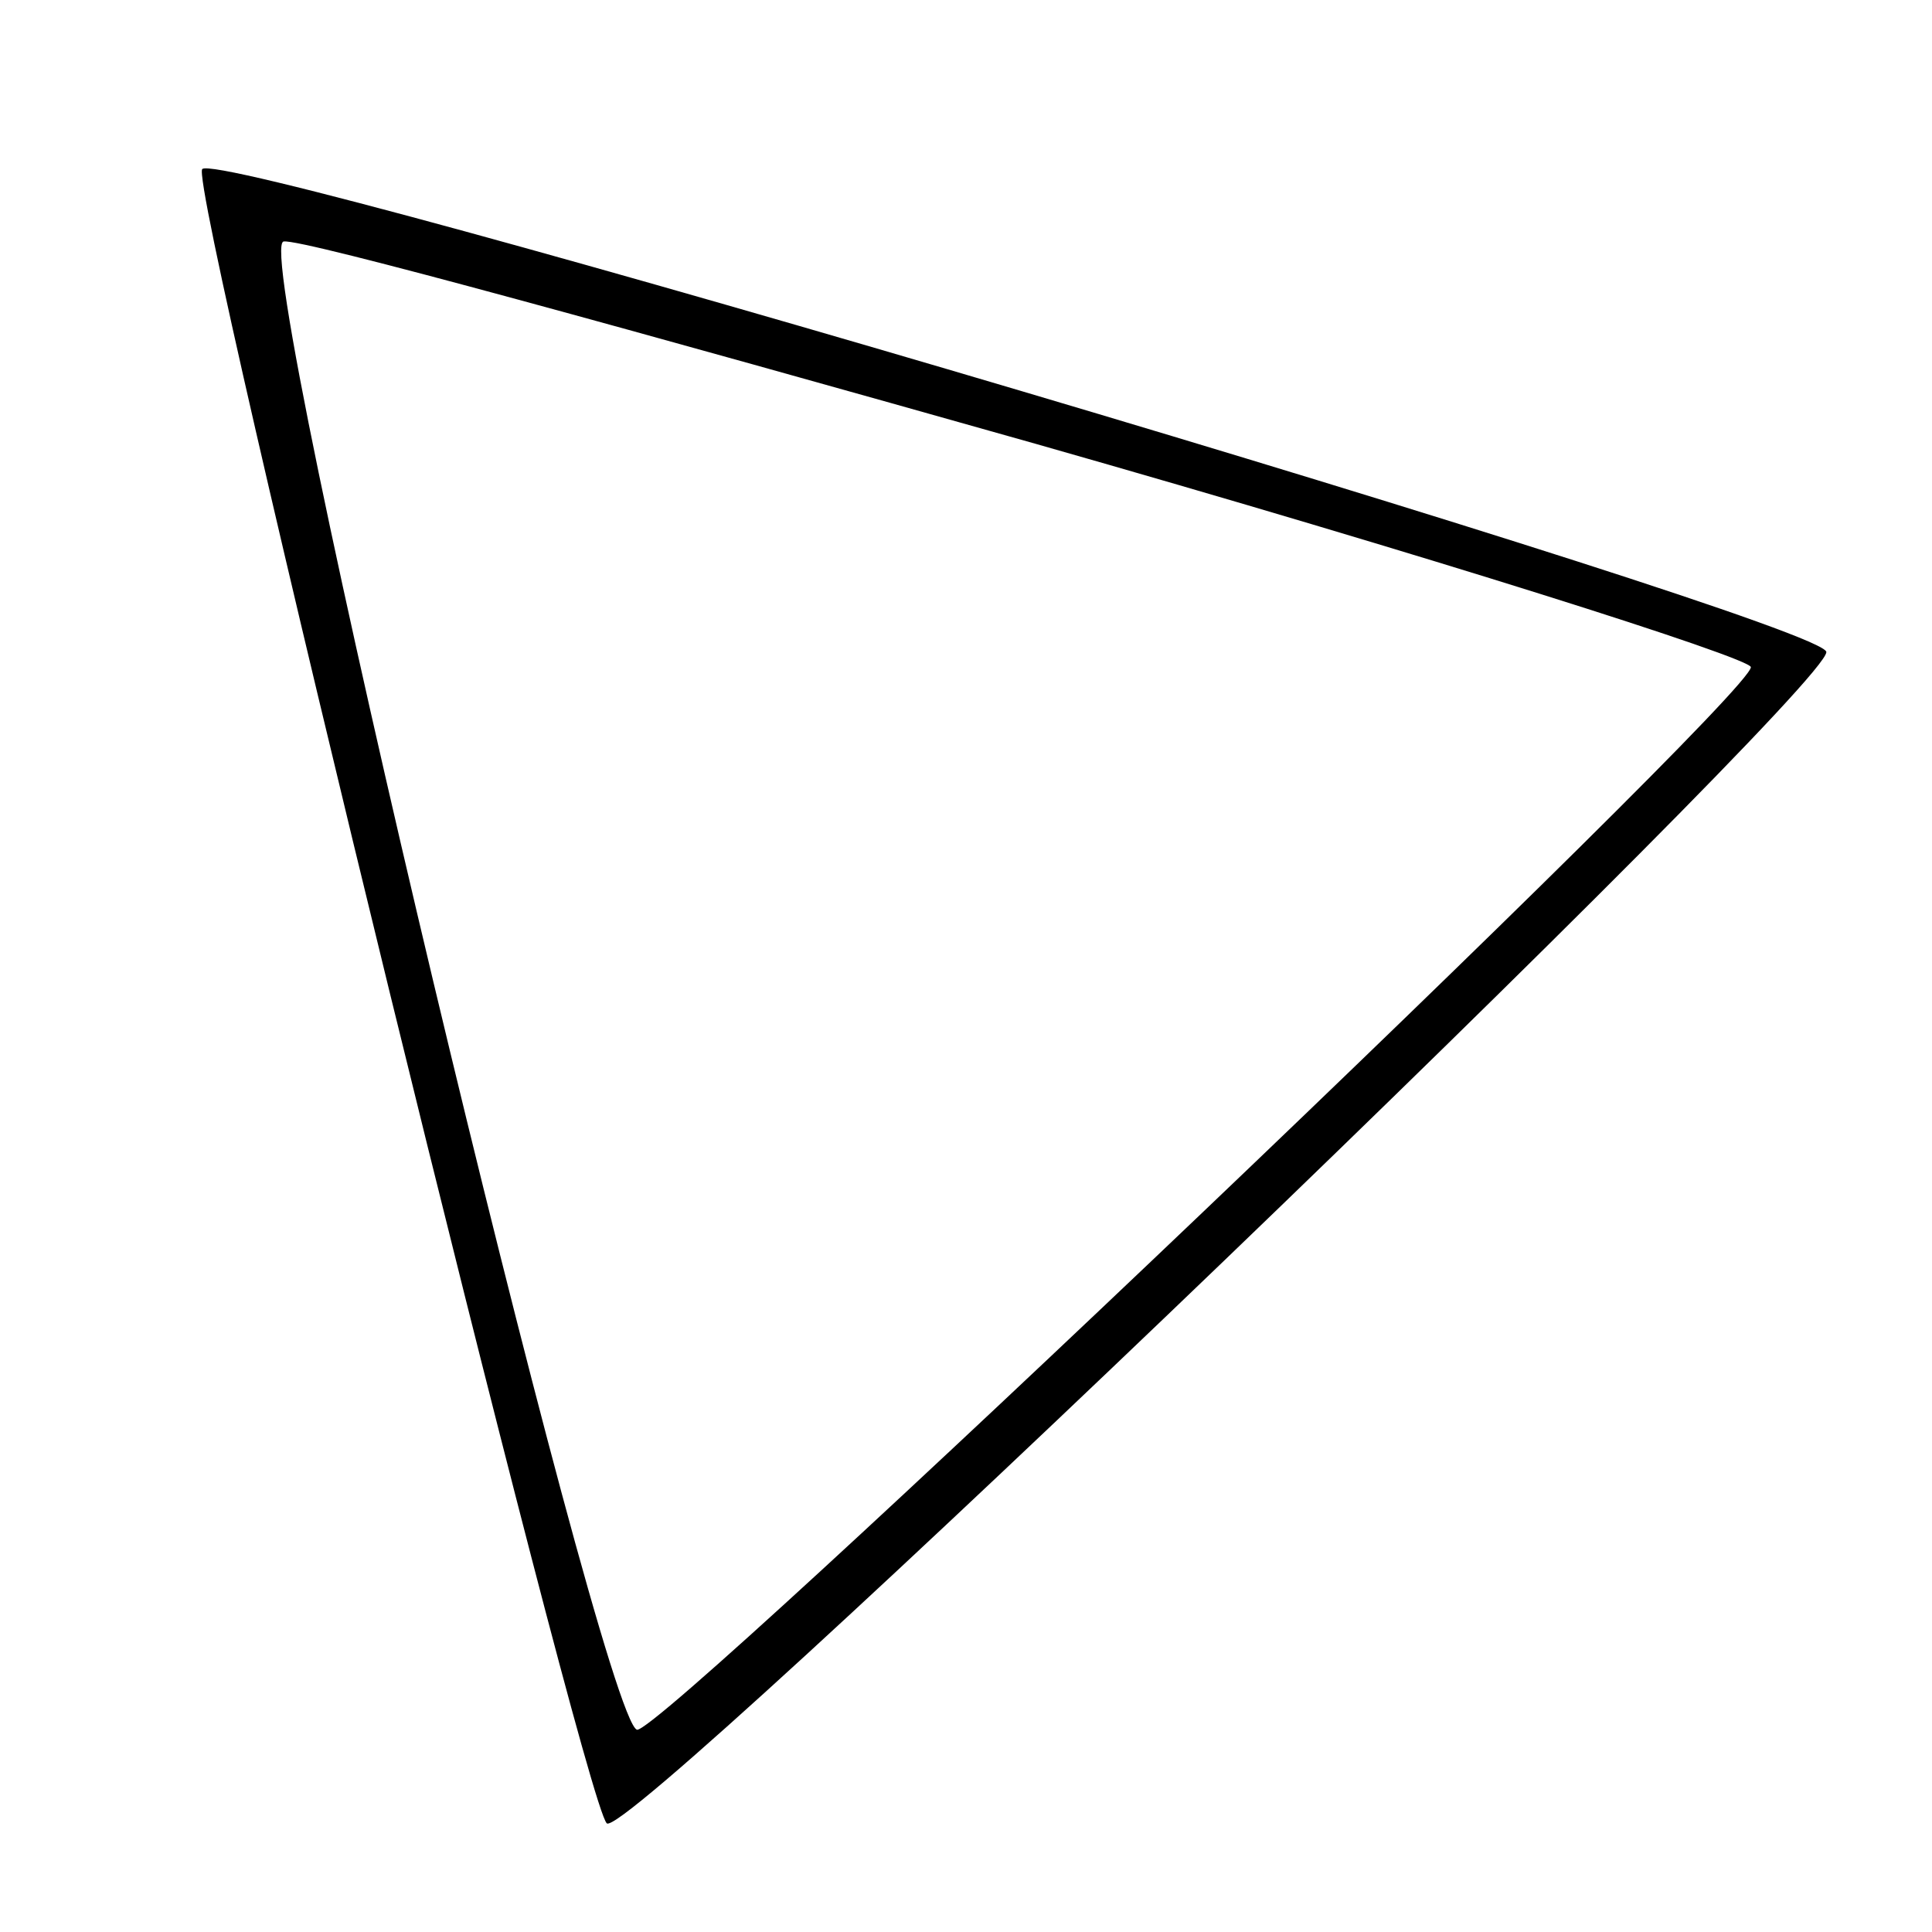
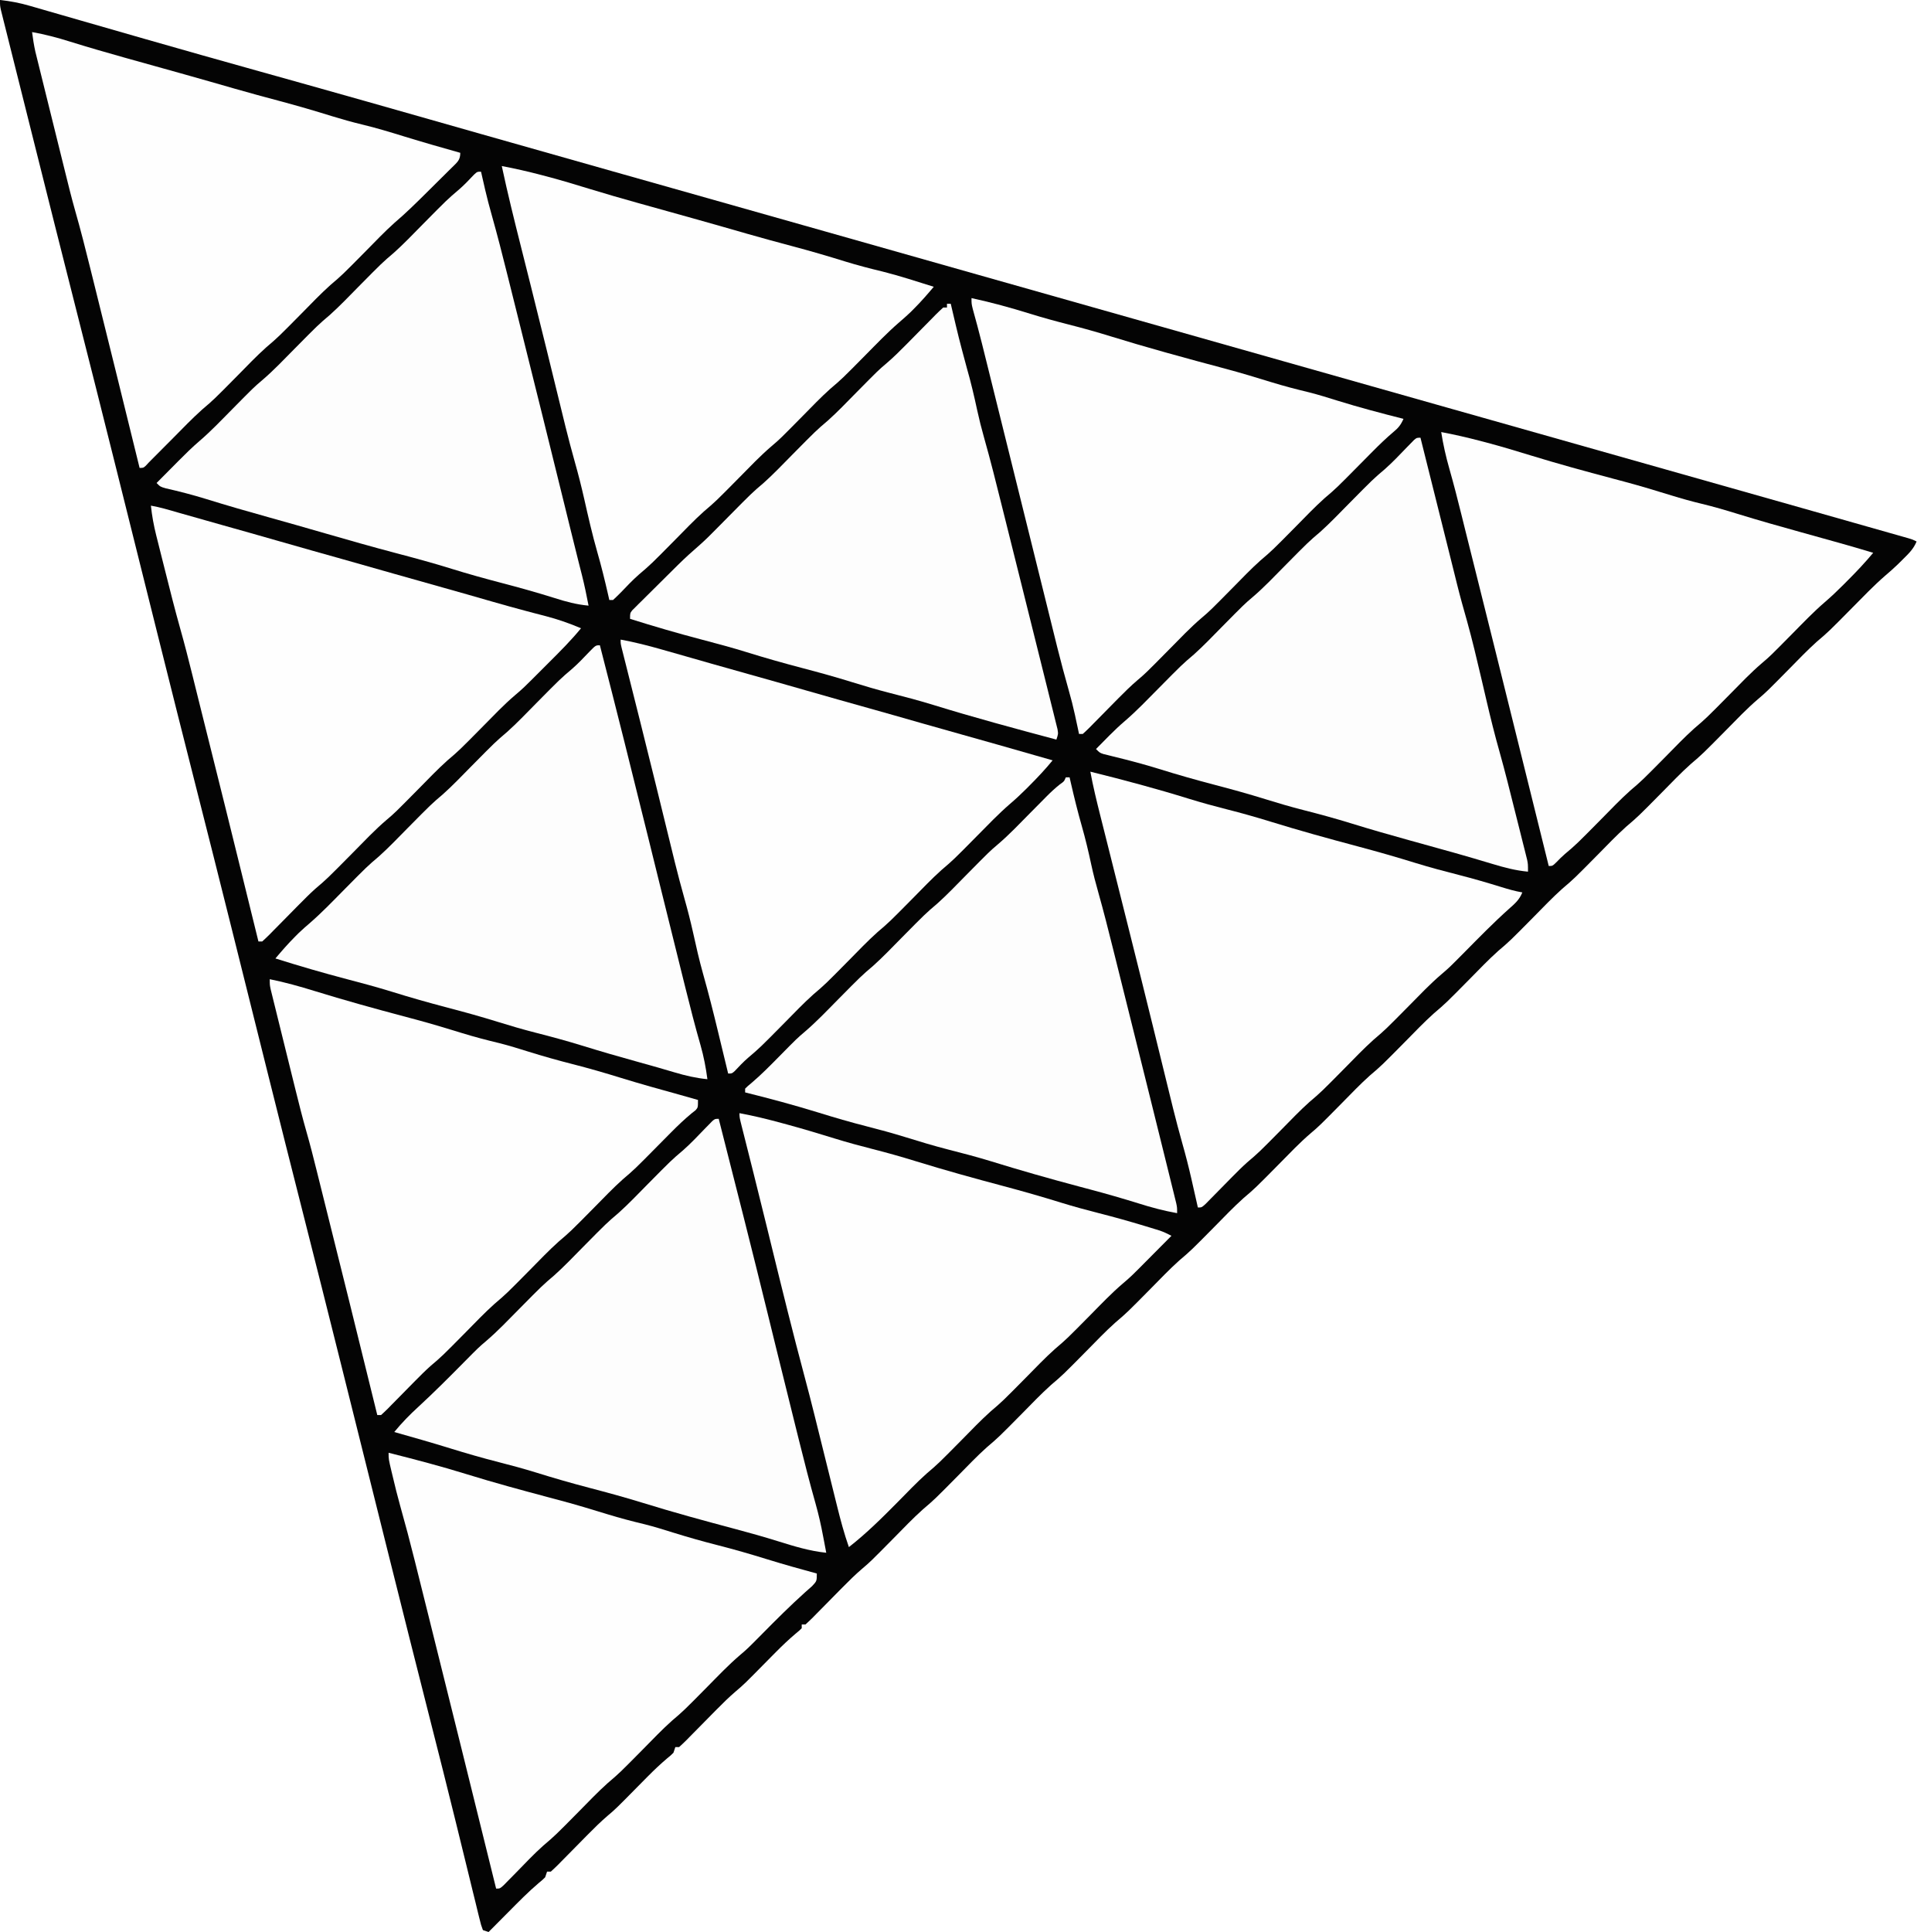
- <svg xmlns="http://www.w3.org/2000/svg" version="1.0" width="64pt" height="64pt" viewBox="0 0 64 64" preserveAspectRatio="xMidYMid meet">
-   <g transform="translate(0,64) scale(0.1,-0.1)" fill="#000000" stroke="none">
-     <path d="M67 584 c-5 -5 126 -540 134 -548 7 -7 404 375 404 388 0 10 -531 167 -538 160z m276 -91 c130 -37 237 -71 237 -74 0 -10 -361 -354 -369 -352 -12 4 -129 493 -117 493 6 1 118 -30 249 -67z" />
-   </g>
+ <svg xmlns="http://www.w3.org/2000/svg" version="1.1" width="1016" height="1024">
+   <path d="M0 0 C5.501 0.576 10.647 1.577 15.96 3.135 C16.719 3.353 17.478 3.57 18.26 3.794 C20.777 4.516 23.291 5.246 25.805 5.977 C27.607 6.495 29.409 7.013 31.211 7.53 C35.074 8.64 38.936 9.754 42.797 10.87 C52.115 13.562 61.439 16.236 70.762 18.911 C72.892 19.522 75.023 20.134 77.153 20.745 C97.171 26.493 117.216 32.142 137.274 37.746 C144.857 39.864 152.438 41.986 160.02 44.109 C160.866 44.346 161.713 44.584 162.585 44.828 C184.219 50.889 205.828 57.037 227.438 63.188 C235.482 65.477 243.526 67.766 251.57 70.055 C252.575 70.341 253.58 70.627 254.615 70.921 C278.007 77.576 301.409 84.197 324.812 90.812 C326.858 91.391 328.904 91.969 330.95 92.548 C339.225 94.887 347.499 97.226 355.773 99.564 C379.375 106.236 402.975 112.914 426.575 119.593 C429.997 120.562 433.42 121.53 436.843 122.499 C464.154 130.228 491.463 137.964 518.768 145.712 C546.094 153.465 573.428 161.194 600.761 168.922 C627.344 176.438 653.925 183.959 680.5 191.5 C707.35 199.119 734.206 206.718 761.062 214.312 C763.16 214.906 765.258 215.499 767.355 216.092 C768.398 216.387 769.441 216.682 770.515 216.986 C775.855 218.496 781.195 220.006 786.535 221.516 C787.608 221.819 788.681 222.122 789.786 222.435 C844.966 238.039 900.144 253.648 955.312 269.29 C957.317 269.859 959.322 270.427 961.327 270.995 C968.382 272.995 975.437 274.998 982.492 277.003 C984.962 277.705 987.432 278.406 989.903 279.106 C993.824 280.217 997.744 281.331 1001.664 282.445 C1002.873 282.787 1004.082 283.129 1005.327 283.482 C1006.436 283.797 1007.544 284.113 1008.686 284.438 C1009.666 284.716 1010.647 284.994 1011.657 285.281 C1014 286 1014 286 1016 287 C1014.406 290.912 1011.861 293.372 1008.875 296.312 C1007.965 297.216 1007.055 298.12 1006.117 299.051 C1003.958 301.133 1001.729 303.098 999.445 305.043 C993.315 310.363 987.702 316.23 982 322 C969.338 334.813 969.338 334.813 963.105 340.117 C958.016 344.669 953.297 349.643 948.5 354.5 C936.398 366.752 936.398 366.752 932.031 370.469 C926.006 375.603 920.56 381.374 915 387 C902.367 399.783 902.367 399.783 896.137 405.086 C890.863 409.81 885.975 414.966 881 420 C868.367 432.783 868.367 432.783 862.137 438.086 C856.863 442.81 851.975 447.966 847 453 C834.367 465.783 834.367 465.783 828.137 471.086 C822.863 475.81 817.975 480.966 813 486 C800.367 498.783 800.367 498.783 794.137 504.086 C788.863 508.81 783.975 513.966 779 519 C766.367 531.783 766.367 531.783 760.137 537.086 C754.863 541.81 749.975 546.966 745 552 C732.338 564.813 732.338 564.813 726.105 570.117 C721.016 574.669 716.297 579.643 711.5 584.5 C699.398 596.752 699.398 596.752 695.031 600.469 C689.006 605.603 683.56 611.374 678 617 C665.367 629.783 665.367 629.783 659.137 635.086 C653.863 639.81 648.975 644.966 644 650 C631.367 662.783 631.367 662.783 625.137 668.086 C619.863 672.81 614.975 677.966 610 683 C597.367 695.783 597.367 695.783 591.137 701.086 C585.863 705.81 580.975 710.966 576 716 C563.367 728.783 563.367 728.783 557.137 734.086 C551.863 738.81 546.975 743.966 542 749 C529.367 761.783 529.367 761.783 523.137 767.086 C517.863 771.81 512.975 776.966 508 782 C495.367 794.783 495.367 794.783 489.137 800.086 C483.863 804.81 478.975 809.966 474 815 C461.366 827.784 461.366 827.784 457.023 831.473 C453.359 834.59 449.985 837.955 446.602 841.371 C445.752 842.229 445.752 842.229 444.886 843.103 C442.527 845.49 440.171 847.881 437.82 850.276 C436.085 852.041 434.344 853.8 432.602 855.559 C431.802 856.379 431.802 856.379 430.986 857.215 C429.694 858.515 428.352 859.763 427 861 C426.34 861 425.68 861 425 861 C425 861.66 425 862.32 425 863 C423.654 864.322 423.654 864.322 421.719 865.906 C418.144 868.946 414.772 872.138 411.469 875.469 C410.984 875.956 410.5 876.444 410.001 876.947 C408.498 878.463 406.999 879.981 405.5 881.5 C394.46 892.691 394.46 892.691 390.117 896.379 C386.425 899.532 383.016 902.923 379.602 906.371 C379.036 906.943 378.469 907.514 377.886 908.103 C375.527 910.49 373.171 912.881 370.82 915.276 C369.085 917.041 367.344 918.8 365.602 920.559 C364.802 921.379 364.802 921.379 363.986 922.215 C362.694 923.515 361.352 924.763 360 926 C359.34 926 358.68 926 358 926 C357.67 926.99 357.34 927.98 357 929 C355.557 930.42 355.557 930.42 353.656 931.969 C350.1 934.986 346.751 938.159 343.469 941.469 C342.984 941.957 342.5 942.444 342 942.947 C340.498 944.463 338.999 945.981 337.5 947.5 C326.46 958.691 326.46 958.691 322.117 962.379 C318.425 965.532 315.016 968.923 311.602 972.371 C311.036 972.943 310.469 973.514 309.886 974.103 C307.527 976.49 305.171 978.881 302.82 981.276 C301.085 983.041 299.344 984.8 297.602 986.559 C296.802 987.379 296.802 987.379 295.986 988.215 C294.694 989.515 293.352 990.763 292 992 C291.34 992 290.68 992 290 992 C289.67 992.99 289.34 993.98 289 995 C287.557 996.422 287.557 996.422 285.656 997.973 C279.956 1002.809 274.758 1008.134 269.5 1013.438 C268.477 1014.466 267.453 1015.494 266.43 1016.521 C263.95 1019.012 261.474 1021.505 259 1024 C258.01 1023.67 257.02 1023.34 256 1023 C255.001 1020.32 255.001 1020.32 254.109 1016.669 C253.943 1016.003 253.776 1015.337 253.604 1014.65 C253.046 1012.402 252.505 1010.151 251.965 1007.898 C251.565 1006.276 251.164 1004.654 250.762 1003.032 C249.687 998.686 248.628 994.336 247.572 989.985 C245.955 983.334 244.314 976.688 242.678 970.042 C242.237 968.251 241.797 966.459 241.357 964.668 C237.12 947.402 232.76 930.168 228.379 912.939 C220.978 883.83 213.654 854.702 206.375 825.562 C205.867 823.531 205.36 821.499 204.852 819.468 C200.973 803.936 197.096 788.403 193.219 772.87 C189.356 757.392 185.492 741.914 181.625 726.438 C181.373 725.43 181.122 724.423 180.863 723.386 C174.018 695.988 167.131 668.601 160.174 641.231 C154.179 617.646 148.24 594.047 142.344 570.438 C142.141 569.627 141.939 568.816 141.73 567.981 C138.445 554.83 135.164 541.678 131.883 528.526 C128.809 516.204 125.734 503.883 122.656 491.562 C122.454 490.751 122.251 489.94 122.042 489.104 C116.129 465.432 110.166 441.773 104.156 418.125 C97.463 391.785 90.836 365.429 84.25 339.062 C84.02 338.144 83.791 337.225 83.554 336.278 C79.798 321.24 76.045 306.201 72.292 291.162 C68.779 277.086 65.266 263.012 61.75 248.938 C61.406 247.56 61.406 247.56 61.055 246.155 C54.117 218.383 47.121 190.627 40.073 162.883 C32.683 133.789 25.364 104.678 18.08 75.558 C16.237 68.19 14.391 60.824 12.542 53.458 C11.074 47.608 9.609 41.758 8.146 35.907 C7.286 32.469 6.425 29.03 5.561 25.593 C4.618 21.84 3.681 18.086 2.744 14.331 C2.463 13.219 2.183 12.107 1.894 10.961 C1.643 9.949 1.391 8.937 1.132 7.894 C0.912 7.016 0.692 6.137 0.465 5.232 C-0 3 -0 3 0 0 Z " fill="#040404" transform="translate(0,0)" />
+   <path d="M0 0 C0.66 0 1.32 0 2 0 C2.233 0.995 2.233 0.995 2.471 2.009 C6.256 18.166 6.256 18.166 10.562 34.188 C12.681 41.568 14.431 49.004 16.037 56.512 C17.075 61.267 18.249 65.961 19.579 70.643 C23.105 83.058 26.212 95.575 29.332 108.098 C29.933 110.504 30.535 112.91 31.136 115.317 C32.393 120.343 33.647 125.37 34.901 130.397 C36.482 136.737 38.066 143.077 39.651 149.417 C42.653 161.428 45.648 173.442 48.63 185.459 C50.105 191.402 51.586 197.344 53.074 203.284 C53.862 206.437 54.644 209.593 55.423 212.749 C55.769 214.144 56.118 215.539 56.47 216.933 C56.936 218.784 57.392 220.637 57.846 222.49 C58.097 223.494 58.347 224.499 58.604 225.534 C59 228 59 228 58 231 C36.085 225.147 14.194 219.262 -7.477 212.555 C-15.062 210.231 -22.704 208.219 -30.391 206.265 C-37.01 204.565 -43.539 202.66 -50.062 200.625 C-58.983 197.845 -67.962 195.368 -77 193 C-86.82 190.426 -96.549 187.672 -106.238 184.645 C-114.103 182.214 -122.038 180.087 -130 178 C-142.771 174.651 -155.409 170.97 -168 167 C-168 164 -168 164 -166.877 162.509 C-166.35 161.987 -165.824 161.464 -165.281 160.925 C-164.389 160.028 -164.389 160.028 -163.479 159.113 C-162.499 158.152 -162.499 158.152 -161.5 157.172 C-160.831 156.505 -160.162 155.837 -159.472 155.15 C-158.05 153.734 -156.624 152.322 -155.195 150.914 C-153.03 148.779 -150.875 146.635 -148.723 144.488 C-147.337 143.111 -145.95 141.735 -144.562 140.359 C-143.926 139.727 -143.289 139.094 -142.633 138.443 C-138.838 134.707 -134.926 131.164 -130.9 127.68 C-128.086 125.192 -125.446 122.552 -122.812 119.875 C-122.266 119.324 -121.719 118.774 -121.156 118.207 C-119.435 116.473 -117.717 114.737 -116 113 C-103.367 100.217 -103.367 100.217 -97.137 94.914 C-91.863 90.19 -86.975 85.034 -82 80 C-69.338 67.187 -69.338 67.187 -63.105 61.883 C-58.016 57.331 -53.297 52.357 -48.5 47.5 C-36.397 35.247 -36.397 35.247 -32.055 31.559 C-28.381 28.429 -24.995 25.056 -21.602 21.629 C-20.752 20.771 -20.752 20.771 -19.886 19.897 C-17.527 17.51 -15.171 15.119 -12.82 12.724 C-11.085 10.959 -9.344 9.2 -7.602 7.441 C-7.068 6.895 -6.535 6.348 -5.986 5.785 C-4.694 4.485 -3.352 3.237 -2 2 C-1.34 2 -0.68 2 0 2 C0 1.34 0 0.68 0 0 Z " fill="#FDFDFD" transform="translate(502,161)" />
+   <path d="M0 0 C0.66 0 1.32 0 2 0 C2.346 1.528 2.346 1.528 2.699 3.086 C4.46 10.758 6.338 18.368 8.5 25.938 C10.404 32.62 12.003 39.32 13.451 46.115 C14.563 51.247 15.87 56.29 17.315 61.338 C20.05 71.046 22.521 80.811 24.957 90.598 C25.422 92.459 25.888 94.321 26.353 96.182 C27.588 101.123 28.82 106.065 30.051 111.008 C30.816 114.076 31.581 117.144 32.347 120.213 C35.667 133.52 38.981 146.829 42.289 160.14 C42.976 162.903 43.663 165.667 44.35 168.43 C46.705 177.903 49.055 187.377 51.397 196.853 C52.088 199.651 52.781 202.448 53.475 205.246 C54.424 209.07 55.367 212.896 56.309 216.723 C56.586 217.837 56.863 218.951 57.148 220.099 C57.395 221.107 57.642 222.114 57.896 223.153 C58.219 224.458 58.219 224.458 58.547 225.791 C59 228 59 228 59 231 C51.985 229.744 45.287 227.969 38.5 225.812 C30.086 223.195 21.641 220.765 13.125 218.5 C12.042 218.212 10.959 217.923 9.843 217.626 C8.756 217.337 7.67 217.048 6.551 216.75 C-8.881 212.641 -24.222 208.276 -39.477 203.555 C-47.056 201.232 -54.694 199.221 -62.375 197.269 C-70.12 195.281 -77.742 192.98 -85.375 190.605 C-92.041 188.55 -98.74 186.718 -105.5 185 C-114.126 182.807 -122.624 180.331 -131.122 177.689 C-143.961 173.729 -156.958 170.229 -170 167 C-170 166.34 -170 165.68 -170 165 C-168.602 163.625 -168.602 163.625 -166.625 162 C-161.463 157.61 -156.753 152.825 -152 148 C-142.512 138.369 -142.512 138.369 -138.188 134.688 C-132.121 129.486 -126.613 123.68 -121 118 C-108.367 105.217 -108.367 105.217 -102.137 99.914 C-96.863 95.19 -91.975 90.034 -87 85 C-74.367 72.217 -74.367 72.217 -68.137 66.914 C-62.863 62.19 -57.975 57.034 -53 52 C-40.366 39.216 -40.366 39.216 -36.012 35.512 C-29.924 30.331 -24.428 24.493 -18.812 18.812 C-16.509 16.483 -14.203 14.156 -11.895 11.832 C-11.377 11.306 -10.859 10.78 -10.325 10.238 C-8.036 7.933 -5.735 5.789 -3.194 3.76 C-0.919 2.186 -0.919 2.186 0 0 Z " fill="#FDFDFD" transform="translate(565,412)" />
+   <path d="M0 0 C8.717 33.848 17.185 67.754 25.562 101.688 C26.066 103.726 26.569 105.765 27.073 107.803 C28.8 114.797 30.527 121.79 32.253 128.784 C36.098 144.356 39.947 159.928 43.828 175.492 C44.347 177.574 44.866 179.656 45.383 181.739 C47.904 191.889 50.482 202.011 53.381 212.061 C55.066 217.969 56.199 223.906 57 230 C50.931 229.402 45.397 228.121 39.562 226.375 C37.697 225.829 35.831 225.283 33.965 224.738 C32.991 224.453 32.018 224.168 31.015 223.874 C26.941 222.693 22.854 221.563 18.767 220.432 C9.594 217.894 0.466 215.254 -8.625 212.438 C-17.158 209.796 -25.735 207.466 -34.391 205.265 C-41.01 203.565 -47.539 201.66 -54.062 199.625 C-62.983 196.845 -71.962 194.368 -81 192 C-90.82 189.426 -100.549 186.672 -110.238 183.645 C-118.103 181.214 -126.038 179.087 -134 177 C-146.771 173.651 -159.409 169.97 -172 166 C-168.659 162.041 -165.298 158.159 -161.625 154.5 C-160.937 153.809 -160.248 153.118 -159.539 152.406 C-157.572 150.542 -155.584 148.786 -153.523 147.031 C-147.369 141.683 -141.728 135.796 -136 130 C-123.367 117.217 -123.367 117.217 -117.137 111.914 C-111.863 107.19 -106.975 102.034 -102 97 C-89.367 84.217 -89.367 84.217 -83.137 78.914 C-77.863 74.19 -72.975 69.034 -68 64 C-55.367 51.217 -55.367 51.217 -49.137 45.914 C-43.863 41.19 -38.975 36.034 -34 31 C-20.965 17.81 -20.965 17.81 -14.694 12.476 C-11.505 9.698 -8.618 6.623 -5.695 3.568 C-2.211 0 -2.211 0 0 0 Z " fill="#FDFDFD" transform="translate(318,342)" />
+   <path d="M0 0 C0.346 1.528 0.346 1.528 0.699 3.086 C1.028 4.516 1.358 5.945 1.688 7.375 C1.836 8.035 1.985 8.695 2.139 9.375 C3.192 13.917 4.383 18.41 5.649 22.898 C8.589 33.324 11.27 43.805 13.887 54.316 C14.346 56.155 14.806 57.994 15.266 59.832 C16.49 64.729 17.71 69.627 18.931 74.525 C19.692 77.58 20.454 80.636 21.217 83.691 C28.974 114.764 36.679 145.851 44.327 176.951 C44.501 177.66 44.676 178.369 44.855 179.099 C45.688 182.485 46.52 185.871 47.351 189.257 C48.73 194.863 50.113 200.468 51.526 206.066 C51.756 206.977 51.986 207.887 52.222 208.825 C52.628 210.431 53.037 212.037 53.448 213.642 C54.82 219.06 55.944 224.512 57 230 C50.622 229.415 44.958 227.898 38.875 225.938 C29.643 223.04 20.36 220.449 11 218 C2.109 215.671 -6.726 213.241 -15.5 210.5 C-25.434 207.401 -35.453 204.703 -45.515 202.055 C-57.678 198.846 -69.767 195.401 -81.851 191.91 C-86.461 190.578 -91.074 189.257 -95.688 187.938 C-96.934 187.58 -96.934 187.58 -98.206 187.216 C-102.813 185.899 -107.425 184.601 -112.043 183.32 C-123.387 180.172 -134.678 176.914 -145.922 173.425 C-152.929 171.271 -159.966 169.448 -167.113 167.824 C-170 167 -170 167 -172 165 C-169.004 161.975 -166.003 158.956 -163 155.938 C-161.741 154.666 -161.741 154.666 -160.457 153.369 C-156.783 149.681 -153.12 146.038 -149.156 142.66 C-143.282 137.618 -137.937 132.004 -132.5 126.5 C-120.398 114.248 -120.398 114.248 -116.031 110.531 C-110.006 105.397 -104.56 99.626 -99 94 C-86.367 81.217 -86.367 81.217 -80.137 75.914 C-74.863 71.19 -69.975 66.034 -65 61 C-52.367 48.217 -52.367 48.217 -46.137 42.914 C-40.863 38.19 -35.975 33.034 -31 28 C-17.878 14.722 -17.878 14.722 -11.601 9.382 C-8.77 6.938 -6.241 4.209 -3.664 1.504 C-2 0 -2 0 0 0 Z " fill="#FDFDFD" transform="translate(255,91)" />
+   <path d="M0 0 C8.868 34.783 17.7 69.574 26.25 104.438 C26.578 105.774 26.906 107.11 27.234 108.447 C27.396 109.107 27.557 109.767 27.724 110.447 C27.967 111.435 27.967 111.435 28.214 112.443 C28.375 113.101 28.537 113.758 28.703 114.435 C29.188 116.415 29.674 118.395 30.16 120.375 C30.319 121.022 30.478 121.669 30.641 122.336 C33.994 135.998 37.376 149.653 40.781 163.302 C41.374 165.679 41.966 168.056 42.557 170.434 C45.355 181.691 48.214 192.914 51.374 204.075 C52.957 209.716 54.245 215.366 55.312 221.125 C55.481 221.998 55.649 222.87 55.822 223.77 C56.221 225.845 56.612 227.922 57 230 C48.111 229.063 39.891 226.538 31.396 223.881 C24.013 221.583 16.597 219.484 9.125 217.5 C-7.388 213.105 -23.865 208.624 -40.188 203.562 C-49.705 200.612 -59.301 198.018 -68.938 195.492 C-78.276 193.042 -87.515 190.378 -96.73 187.504 C-103.277 185.479 -109.859 183.689 -116.5 182 C-125.235 179.777 -133.855 177.286 -142.465 174.621 C-152.266 171.589 -162.126 168.782 -172 166 C-167.991 161.113 -163.733 156.751 -159.062 152.5 C-150.83 144.908 -142.936 137.001 -135.071 129.033 C-127.283 121.166 -127.283 121.166 -123.125 117.625 C-117.075 112.45 -111.592 106.658 -106 101 C-93.367 88.217 -93.367 88.217 -87.137 82.914 C-81.863 78.19 -76.975 73.034 -72 68 C-59.367 55.217 -59.367 55.217 -53.137 49.914 C-47.863 45.19 -42.975 40.034 -38 35 C-25.081 21.927 -25.081 21.927 -18.819 16.601 C-14.694 12.971 -10.939 8.935 -7.117 4.99 C-6.166 4.022 -6.166 4.022 -5.195 3.035 C-4.628 2.451 -4.061 1.867 -3.477 1.266 C-2 0 -2 0 0 0 Z " fill="#FDFDFD" transform="translate(381,593)" />
+   <path d="M0 0 C2.929 11.716 5.858 23.432 8.787 35.147 C8.967 35.866 9.146 36.585 9.331 37.326 C9.692 38.767 10.052 40.208 10.412 41.649 C11.298 45.191 12.183 48.733 13.069 52.275 C14.565 58.254 16.059 64.234 17.545 70.216 C17.771 71.125 17.998 72.035 18.231 72.972 C18.628 74.571 19.025 76.17 19.42 77.769 C21.042 84.285 22.847 90.747 24.691 97.203 C27.456 107.145 29.829 117.197 32.184 127.242 C32.368 128.03 32.553 128.817 32.743 129.629 C33.497 132.847 34.25 136.066 34.997 139.286 C37.136 148.483 39.404 157.614 41.978 166.699 C44.837 176.863 47.371 187.112 49.931 197.355 C50.824 200.919 51.723 204.481 52.623 208.043 C53.193 210.318 53.763 212.592 54.332 214.867 C54.601 215.928 54.869 216.988 55.146 218.08 C55.39 219.063 55.634 220.046 55.886 221.058 C56.102 221.919 56.318 222.779 56.54 223.666 C57 226 57 226 57 230 C50.395 229.393 44.397 227.802 38.062 225.875 C35.917 225.236 33.771 224.598 31.625 223.961 C30.528 223.634 29.431 223.308 28.301 222.972 C23.069 221.431 17.817 219.963 12.562 218.5 C11.53 218.212 10.498 217.923 9.434 217.626 C4.183 216.161 -1.07 214.704 -6.324 213.25 C-16.466 210.437 -26.571 207.551 -36.625 204.438 C-45.158 201.796 -53.735 199.466 -62.391 197.265 C-69.01 195.565 -75.539 193.66 -82.062 191.625 C-90.983 188.845 -99.962 186.368 -109 184 C-118.97 181.388 -128.849 178.595 -138.684 175.515 C-146.658 173.041 -154.709 170.935 -162.818 168.953 C-164.186 168.611 -164.186 168.611 -165.582 168.262 C-166.389 168.065 -167.195 167.869 -168.027 167.667 C-170 167 -170 167 -172 165 C-170.17 163.142 -168.336 161.289 -166.5 159.438 C-165.995 158.924 -165.489 158.41 -164.969 157.881 C-162.206 155.101 -159.392 152.451 -156.406 149.91 C-150.282 144.613 -144.688 138.755 -139 133 C-126.338 120.187 -126.338 120.187 -120.105 114.883 C-115.016 110.331 -110.297 105.357 -105.5 100.5 C-93.398 88.248 -93.398 88.248 -89.031 84.531 C-83.006 79.397 -77.56 73.626 -72 68 C-59.367 55.217 -59.367 55.217 -53.137 49.914 C-47.863 45.19 -42.975 40.034 -38 35 C-25.081 21.927 -25.081 21.927 -18.819 16.601 C-14.694 12.971 -10.939 8.935 -7.117 4.99 C-6.166 4.022 -6.166 4.022 -5.195 3.035 C-4.628 2.451 -4.061 1.867 -3.477 1.266 C-2 0 -2 0 0 0 Z " fill="#FDFDFD" transform="translate(753,232)" />
+   <path d="M0 0 C6.966 1.319 13.83 2.889 20.688 4.688 C21.687 4.949 22.686 5.21 23.715 5.479 C31.451 7.531 39.1 9.813 46.743 12.182 C55.084 14.755 63.47 17.148 71.875 19.5 C72.56 19.692 73.245 19.884 73.951 20.081 C78.633 21.391 83.316 22.696 88 24 C92.25 25.186 96.5 26.374 100.75 27.562 C101.747 27.841 102.744 28.119 103.771 28.406 C112.686 30.901 121.581 33.461 130.478 36.018 C138.401 38.284 146.347 40.449 154.312 42.562 C163.618 45.032 172.827 47.733 182.021 50.586 C188.546 52.598 195.078 54.3 201.719 55.891 C210.917 58.19 219.951 61.179 229 64 C225.659 67.959 222.298 71.841 218.625 75.5 C217.592 76.536 217.592 76.536 216.539 77.594 C214.572 79.458 212.584 81.214 210.523 82.969 C204.369 88.317 198.728 94.204 193 100 C180.338 112.813 180.338 112.813 174.105 118.117 C169.016 122.669 164.297 127.643 159.5 132.5 C147.398 144.752 147.398 144.752 143.031 148.469 C137.006 153.603 131.56 159.374 126 165 C113.367 177.783 113.367 177.783 107.137 183.086 C101.863 187.81 96.975 192.966 92 198 C78.994 211.16 78.994 211.16 72.726 216.493 C69.303 219.483 66.197 222.801 63.051 226.076 C61.736 227.42 60.372 228.715 59 230 C58.34 230 57.68 230 57 230 C56.769 228.982 56.539 227.963 56.301 226.914 C54.598 219.493 52.795 212.13 50.688 204.812 C47.992 195.406 45.824 185.878 43.675 176.335 C42.187 169.805 40.57 163.354 38.738 156.914 C35.225 144.514 32.25 131.976 29.196 119.457 C27.614 112.977 26.023 106.498 24.434 100.02 C24.163 98.914 24.163 98.914 23.886 97.787 C21.133 86.562 18.346 75.347 15.535 64.137 C15.354 63.414 15.173 62.69 14.986 61.945 C13.402 55.63 11.818 49.314 10.227 43.001 C6.624 28.707 3.067 14.42 0 0 Z " fill="#FEFEFE" transform="translate(266,88)" />
+   <path d="M0 0 C17.642 4.362 35.17 9.05 52.525 14.444 C59.141 16.482 65.791 18.294 72.5 20 C80.19 21.957 87.795 24.091 95.375 26.438 C110.762 31.198 126.275 35.483 141.839 39.625 C152.136 42.367 162.346 45.281 172.521 48.443 C180.142 50.79 187.821 52.824 195.547 54.79 C202.968 56.691 210.302 58.821 217.62 61.084 C221.395 62.248 225.097 63.334 229 64 C227.441 67.907 225.006 69.995 221.875 72.75 C213.791 79.994 206.205 87.74 198.58 95.458 C190.238 103.88 190.238 103.88 186.082 107.418 C180.044 112.574 174.577 118.357 169 124 C156.367 136.783 156.367 136.783 150.137 142.086 C144.863 146.81 139.975 151.966 135 157 C122.338 169.813 122.338 169.813 116.105 175.117 C111.016 179.669 106.297 184.643 101.5 189.5 C89.345 201.806 89.345 201.806 83.056 207.163 C80.43 209.51 77.951 211.992 75.477 214.496 C74.76 215.221 74.76 215.221 74.03 215.96 C72.053 217.964 70.08 219.973 68.111 221.985 C66.654 223.472 65.191 224.953 63.727 226.434 C62.866 227.311 62.006 228.188 61.12 229.092 C59 231 59 231 57 231 C56.844 230.307 56.689 229.613 56.529 228.899 C55.794 225.64 55.053 222.382 54.312 219.125 C54.068 218.036 53.824 216.946 53.572 215.824 C52.135 209.531 50.549 203.302 48.781 197.094 C45.286 184.751 42.317 172.271 39.272 159.811 C37.591 152.93 35.9 146.051 34.21 139.172 C33.822 137.593 33.434 136.014 33.046 134.435 C29.114 118.428 25.131 102.434 21.128 86.445 C20.626 84.441 20.124 82.437 19.623 80.434 C16.567 68.221 13.506 56.009 10.436 43.8 C9.402 39.688 8.37 35.576 7.338 31.463 C6.651 28.729 5.962 25.996 5.272 23.263 C3.329 15.537 1.452 7.837 0 0 Z " fill="#FEFEFE" transform="translate(578,409)" />
+   <path d="M0 0 C7.399 1.349 14.585 3.182 21.812 5.25 C23.452 5.714 23.452 5.714 25.125 6.188 C28.418 7.121 31.709 8.059 35 9 C35.923 9.264 36.847 9.527 37.798 9.799 C41.224 10.777 44.65 11.756 48.075 12.738 C54.584 14.603 61.103 16.431 67.625 18.25 C77.929 21.125 88.216 24.055 98.5 27 C109.631 30.187 120.769 33.348 131.922 36.457 C140.813 38.939 149.687 41.478 158.56 44.02 C166.2 46.206 173.846 48.365 181.5 50.5 C194.083 54.011 206.643 57.599 219.2 61.198 C222.466 62.134 225.733 63.067 229 64 C225.124 68.761 220.955 73.155 216.625 77.5 C216.096 78.033 215.567 78.567 215.023 79.116 C212.236 81.893 209.394 84.543 206.398 87.094 C200.279 92.391 194.686 98.247 189 104 C176.367 116.783 176.367 116.783 170.137 122.086 C164.863 126.81 159.975 131.966 155 137 C142.367 149.783 142.367 149.783 136.137 155.086 C130.863 159.81 125.975 164.966 121 170 C108.367 182.783 108.367 182.783 102.137 188.086 C96.863 192.81 91.975 197.966 87 203 C73.849 216.307 73.849 216.307 67.569 221.649 C65.023 223.841 62.751 226.276 60.445 228.715 C59 230 59 230 57 230 C56.723 228.852 56.447 227.705 56.161 226.522 C55.111 222.171 54.057 217.821 53.002 213.472 C52.55 211.606 52.099 209.741 51.65 207.875 C49.174 197.607 46.598 187.389 43.723 177.225 C41.651 169.858 39.972 162.419 38.328 154.945 C36.978 148.929 35.46 142.985 33.773 137.055 C30.228 124.527 27.22 111.861 24.135 99.214 C22.556 92.747 20.969 86.282 19.383 79.816 C19.114 78.72 19.114 78.72 18.84 77.601 C16.129 66.548 13.386 55.503 10.617 44.465 C10.442 43.765 10.266 43.066 10.086 42.345 C8.559 36.257 7.031 30.17 5.497 24.084 C4.569 20.401 3.644 16.718 2.719 13.035 C2.441 11.939 2.164 10.844 1.878 9.715 C1.629 8.721 1.38 7.727 1.123 6.703 C0.905 5.838 0.687 4.973 0.462 4.081 C0 2 0 2 0 0 Z " fill="#FEFEFE" transform="translate(329,339)" />
+   <path d="M0 0 C10.526 2.275 20.785 5.087 31.065 8.291 C37.834 10.384 44.632 12.257 51.5 14 C59.043 15.92 66.503 18.006 73.938 20.312 C83.191 23.18 92.485 25.882 101.812 28.5 C102.494 28.691 103.176 28.883 103.879 29.08 C114.145 31.959 124.438 34.732 134.743 37.47 C142.896 39.656 150.96 42.085 159.022 44.586 C165.576 46.607 172.139 48.313 178.809 49.914 C183.953 51.2 189 52.802 194.062 54.375 C205.614 57.962 217.272 61.047 229 64 C227.656 67.078 226.29 68.837 223.688 70.938 C219.874 74.166 216.329 77.583 212.812 81.125 C212.261 81.679 211.71 82.234 211.143 82.805 C209.426 84.535 207.713 86.267 206 88 C193.367 100.783 193.367 100.783 187.137 106.086 C181.863 110.81 176.975 115.966 172 121 C159.338 133.813 159.338 133.813 153.105 139.117 C148.016 143.669 143.297 148.643 138.5 153.5 C126.398 165.752 126.398 165.752 122.031 169.469 C116.006 174.603 110.56 180.374 105 186 C92.366 198.784 92.366 198.784 87.992 202.504 C84.417 205.546 81.12 208.819 77.82 212.152 C77.276 212.702 76.732 213.251 76.172 213.818 C73.908 216.109 71.648 218.404 69.393 220.703 C67.727 222.399 66.055 224.089 64.383 225.777 C63.871 226.302 63.36 226.827 62.833 227.368 C61.593 228.617 60.301 229.814 59 231 C58.34 231 57.68 231 57 231 C56.654 229.364 56.654 229.364 56.301 227.695 C55.972 226.172 55.642 224.648 55.312 223.125 C55.164 222.417 55.015 221.71 54.861 220.98 C53.902 216.577 52.798 212.236 51.553 207.905 C47.221 192.756 43.567 177.422 39.782 162.131 C38.72 157.841 37.655 153.552 36.59 149.263 C34.576 141.145 32.564 133.027 30.553 124.909 C28.057 114.835 25.558 104.761 23.059 94.688 C20.5 84.372 17.941 74.057 15.384 63.741 C13.258 55.161 11.13 46.58 9 38 C8.728 36.903 8.455 35.805 8.174 34.675 C7.481 31.885 6.787 29.095 6.092 26.306 C5.906 25.56 5.721 24.814 5.53 24.045 C4.011 17.962 2.374 11.913 0.699 5.871 C0 3 0 3 0 0 Z " fill="#FEFEFE" transform="translate(515,158)" />
+   <path d="M0 0 C6.883 1.239 13.464 2.949 20.125 5.062 C29.667 8.027 39.253 10.809 48.875 13.5 C49.901 13.787 49.901 13.787 50.947 14.08 C55.631 15.39 60.315 16.695 65 18 C69.25 19.186 73.5 20.374 77.75 21.562 C78.747 21.841 79.744 22.119 80.771 22.406 C89.686 24.901 98.581 27.461 107.478 30.018 C115.401 32.284 123.347 34.449 131.312 36.562 C140.618 39.032 149.827 41.733 159.021 44.586 C164.32 46.22 169.608 47.704 175 49 C182.467 50.796 189.773 53.012 197.11 55.278 C207.03 58.338 217.008 61.185 227 64 C227 67.883 225.421 68.93 222.784 71.582 C222.174 72.179 221.565 72.776 220.938 73.391 C220.313 74.013 219.688 74.636 219.044 75.278 C217.716 76.6 216.384 77.917 215.049 79.232 C213.029 81.221 211.02 83.221 209.012 85.223 C203.499 90.702 197.99 96.11 192.066 101.147 C186.818 105.853 181.953 110.988 177 116 C164.367 128.783 164.367 128.783 158.137 134.086 C152.863 138.81 147.975 143.966 143 149 C130.367 161.783 130.367 161.783 124.137 167.086 C118.863 171.81 113.975 176.966 109 182 C96.362 194.788 96.362 194.788 90.159 200.068 C84.776 204.885 79.774 210.126 74.688 215.25 C73.497 216.446 72.306 217.641 71.115 218.836 C68.942 221.017 66.77 223.2 64.6 225.384 C63.742 226.247 62.884 227.11 62 228 C61.429 228.613 60.857 229.227 60.269 229.858 C59 231 59 231 57 231 C56.803 230.201 56.607 229.402 56.404 228.579 C44.498 180.178 44.498 180.178 32.494 131.801 C31.964 129.674 31.435 127.546 30.907 125.419 C28.349 115.127 25.766 104.851 22.84 94.656 C20.9 87.844 19.219 80.965 17.518 74.091 C17.025 72.103 16.532 70.116 16.038 68.128 C14.174 60.628 12.318 53.126 10.465 45.624 C9.542 41.889 8.619 38.154 7.692 34.42 C6.783 30.759 5.877 27.096 4.974 23.433 C4.633 22.051 4.29 20.67 3.947 19.289 C3.467 17.363 2.993 15.435 2.519 13.508 C2.249 12.417 1.979 11.326 1.701 10.202 C0.959 6.815 0.45 3.437 0 0 Z " fill="#FEFEFE" transform="translate(17,17)" />
+   <path d="M0 0 C7.496 1.387 14.832 3.189 22.188 5.188 C23.321 5.494 24.454 5.8 25.622 6.115 C33.977 8.394 42.256 10.874 50.524 13.444 C57.14 15.482 63.791 17.294 70.5 19 C78.19 20.957 85.795 23.091 93.375 25.438 C108.762 30.198 124.275 34.483 139.839 38.625 C150.138 41.367 160.351 44.282 170.528 47.445 C177.143 49.483 183.792 51.294 190.5 53 C198.621 55.069 206.668 57.317 214.688 59.75 C215.662 60.044 216.637 60.338 217.641 60.641 C218.547 60.919 219.453 61.197 220.387 61.484 C221.581 61.851 221.581 61.851 222.8 62.226 C224.976 62.992 226.962 63.922 229 65 C226.017 68.008 223.03 71.013 220.04 74.015 C219.027 75.033 218.014 76.052 217.003 77.073 C207.521 86.635 207.521 86.635 203.094 90.402 C197.054 95.568 191.582 101.352 186 107 C173.367 119.783 173.367 119.783 167.137 125.086 C161.863 129.81 156.975 134.966 152 140 C139.367 152.783 139.367 152.783 133.137 158.086 C127.863 162.81 122.975 167.966 118 173 C105.367 185.783 105.367 185.783 99.137 191.086 C93.863 195.81 88.975 200.966 84 206 C75.663 214.436 67.365 222.684 58 230 C55.515 222.895 53.586 215.739 51.785 208.434 C51.488 207.241 51.191 206.049 50.885 204.821 C49.941 201.027 49.002 197.232 48.062 193.438 C47.436 190.916 46.809 188.394 46.182 185.873 C44.055 177.322 41.933 168.77 39.817 160.217 C38.094 153.269 36.306 146.342 34.453 139.428 C28.31 116.505 22.636 93.47 16.991 70.42 C16.478 68.324 15.964 66.228 15.451 64.131 C15.112 62.746 14.773 61.361 14.433 59.976 C12.157 50.68 9.857 41.389 7.527 32.105 C7.265 31.059 7.002 30.012 6.731 28.934 C5.524 24.127 4.313 19.322 3.098 14.517 C2.68 12.856 2.262 11.196 1.844 9.535 C1.654 8.79 1.464 8.044 1.269 7.276 C0 2.226 0 2.226 0 0 Z " fill="#FEFEFE" transform="translate(392,590)" />
+   <path d="M0 0 C6.966 1.319 13.83 2.889 20.688 4.688 C21.682 4.947 22.676 5.207 23.7 5.475 C31.606 7.571 39.424 9.906 47.238 12.323 C61.672 16.776 76.245 20.741 90.841 24.626 C91.925 24.914 93.008 25.203 94.125 25.5 C95.202 25.787 96.278 26.073 97.387 26.368 C105.658 28.591 113.841 31.048 122.02 33.586 C127.32 35.22 132.608 36.704 138 38 C144.394 39.538 150.655 41.371 156.938 43.312 C168.163 46.781 179.453 49.975 190.777 53.107 C196.333 54.646 201.885 56.198 207.438 57.75 C208.449 58.032 209.461 58.313 210.503 58.604 C216.691 60.332 222.854 62.13 229 64 C224.605 69.257 219.983 74.17 215.125 79 C214.456 79.673 213.787 80.346 213.098 81.039 C209.913 84.218 206.698 87.299 203.273 90.219 C197.369 95.313 191.977 100.955 186.5 106.5 C174.398 118.752 174.398 118.752 170.031 122.469 C164.006 127.603 158.56 133.374 153 139 C140.367 151.783 140.367 151.783 134.137 157.086 C128.863 161.81 123.975 166.966 119 172 C106.367 184.783 106.367 184.783 100.137 190.086 C94.863 194.81 89.975 199.966 85 205 C71.565 218.595 71.565 218.595 65.574 223.639 C64 225 62.565 226.436 61.125 227.938 C59 230 59 230 57 230 C56.856 229.417 56.711 228.834 56.562 228.233 C52.987 213.805 49.412 199.378 45.835 184.95 C44.106 177.972 42.376 170.994 40.647 164.016 C32.831 132.471 25.001 100.93 17.103 69.405 C15.996 64.984 14.889 60.563 13.784 56.141 C13.314 54.264 13.314 54.264 12.835 52.348 C12.116 49.465 11.402 46.581 10.691 43.695 C8.687 35.571 6.603 27.486 4.312 19.438 C2.484 13.005 1.024 6.615 0 0 Z " fill="#FEFEFE" transform="translate(764,229)" />
+   <path d="M0 0 C4.854 0.848 9.525 2.252 14.25 3.625 C22.032 5.868 29.823 8.076 37.625 10.25 C47.929 13.125 58.216 16.055 68.5 19 C79.631 22.187 90.769 25.348 101.922 28.457 C110.813 30.939 119.687 33.478 128.56 36.02 C137.221 38.498 145.892 40.936 154.569 43.355 C163.542 45.861 172.496 48.434 181.449 51.011 C187.352 52.702 193.263 54.35 199.199 55.922 C200.363 56.23 201.526 56.538 202.725 56.855 C204.915 57.432 207.107 58.002 209.301 58.566 C215.755 60.261 221.868 62.365 228 65 C222.821 71.323 217.09 77.063 211.306 82.825 C209.632 84.493 207.964 86.166 206.297 87.84 C197.4 96.742 197.4 96.742 193.023 100.469 C187.005 105.607 181.558 111.376 176 117 C163.367 129.783 163.367 129.783 157.137 135.086 C151.863 139.81 146.975 144.966 142 150 C129.365 162.785 129.365 162.785 125.062 166.438 C118.668 171.88 112.901 178.035 107 184 C93.277 197.873 93.277 197.873 87.128 203.09 C84.174 205.741 81.394 208.551 78.602 211.371 C77.752 212.229 77.752 212.229 76.886 213.104 C74.526 215.491 72.171 217.881 69.82 220.276 C68.085 222.041 66.344 223.8 64.602 225.559 C64.068 226.105 63.535 226.652 62.986 227.215 C61.694 228.515 60.352 229.763 59 231 C58.34 231 57.68 231 57 231 C56.792 230.157 56.585 229.313 56.37 228.444 C54.372 220.33 52.373 212.217 50.374 204.104 C49.347 199.937 48.32 195.77 47.294 191.603 C42.207 170.948 37.091 150.3 31.918 129.666 C27.426 111.738 27.426 111.738 25.303 103.16 C24.58 100.24 23.854 97.32 23.128 94.401 C22.752 92.887 22.377 91.374 22.003 89.86 C19.979 81.676 17.894 73.52 15.605 65.406 C12.726 55.178 10.127 44.882 7.551 34.574 C6.742 31.343 5.926 28.115 5.109 24.887 C4.588 22.807 4.067 20.728 3.547 18.648 C3.184 17.22 3.184 17.22 2.815 15.763 C1.51 10.508 0.551 5.388 0 0 Z " fill="#FEFEFE" transform="translate(80,268)" />
+   <path d="M0 0 C8.073 1.627 15.89 3.818 23.75 6.25 C39.348 11.07 55.065 15.427 70.841 19.626 C71.925 19.914 73.008 20.203 74.125 20.5 C75.202 20.787 76.278 21.073 77.387 21.368 C85.658 23.591 93.841 26.048 102.02 28.586 C108.575 30.607 115.138 32.313 121.809 33.914 C126.953 35.2 132 36.802 137.062 38.375 C144.831 40.787 152.616 42.998 160.5 45 C169.148 47.2 177.677 49.671 186.199 52.313 C196.558 55.513 207 58.403 217.449 61.292 C220.638 62.177 223.82 63.084 227 64 C227 68 227 68 225.707 69.465 C225.082 69.951 224.457 70.437 223.812 70.938 C219.926 74.147 216.355 77.547 212.812 81.125 C212.262 81.679 211.711 82.234 211.143 82.805 C209.427 84.535 207.713 86.267 206 88 C193.367 100.783 193.367 100.783 187.137 106.086 C181.863 110.81 176.975 115.966 172 121 C159.367 133.783 159.367 133.783 153.137 139.086 C147.863 143.81 142.975 148.966 138 154 C125.367 166.783 125.367 166.783 119.137 172.086 C113.863 176.81 108.975 181.966 104 187 C91.341 199.809 91.341 199.809 85.101 205.118 C82.309 207.619 79.675 210.27 77.039 212.934 C76.517 213.461 75.995 213.988 75.458 214.532 C73.29 216.727 71.125 218.927 68.965 221.131 C67.369 222.757 65.767 224.377 64.164 225.996 C63.43 226.751 63.43 226.751 62.681 227.52 C61.491 228.719 60.25 229.865 59 231 C58.34 231 57.68 231 57 231 C56.803 230.201 56.607 229.402 56.404 228.579 C46.753 189.363 37.083 150.154 27.249 110.984 C26.446 107.783 25.647 104.582 24.853 101.379 C23.16 94.559 21.436 87.756 19.5 81 C17.373 73.579 15.498 66.099 13.645 58.606 C12.918 55.668 12.189 52.731 11.461 49.794 C10.017 43.969 8.579 38.142 7.144 32.314 C6.542 29.873 5.939 27.432 5.334 24.991 C4.454 21.437 3.578 17.88 2.703 14.324 C2.431 13.231 2.16 12.137 1.879 11.01 C1.632 10.001 1.385 8.992 1.13 7.952 C0.911 7.065 0.692 6.179 0.467 5.265 C0 3 0 3 0 0 Z " fill="#FEFEFE" transform="translate(143,519)" />
+   <path d="M0 0 C13.908 3.498 27.741 7.122 41.438 11.373 C55.802 15.821 70.312 19.759 84.841 23.626 C85.925 23.914 87.008 24.203 88.125 24.5 C89.202 24.787 90.278 25.073 91.387 25.368 C99.658 27.591 107.841 30.048 116.02 32.586 C122.575 34.607 129.138 36.313 135.809 37.914 C140.953 39.2 146 40.802 151.062 42.375 C158.831 44.787 166.616 46.998 174.5 49 C183.308 51.24 191.995 53.761 200.676 56.449 C209.402 59.148 218.184 61.612 227 64 C227 68 227 68 224.492 70.68 C223.295 71.754 222.088 72.818 220.875 73.875 C212.884 81.062 205.312 88.623 197.767 96.271 C190.232 103.874 190.232 103.874 186.152 107.348 C180.095 112.534 174.601 118.332 169 124 C156.367 136.783 156.367 136.783 150.137 142.086 C144.863 146.81 139.975 151.966 135 157 C122.367 169.783 122.367 169.783 116.137 175.086 C110.863 179.81 105.975 184.966 101 190 C88.254 202.897 88.254 202.897 82.007 208.211 C76.99 212.682 72.379 217.608 67.684 222.412 C66.296 223.83 64.902 225.241 63.508 226.652 C62.689 227.488 61.871 228.323 61.028 229.183 C59 231 59 231 57 231 C56.736 229.93 56.471 228.86 56.199 227.758 C44.562 180.661 32.918 133.566 21.169 86.497 C20.229 82.735 19.291 78.972 18.354 75.21 C17.251 70.78 16.145 66.351 15.038 61.922 C14.638 60.323 14.24 58.725 13.842 57.126 C11.409 47.35 8.824 37.63 6.093 27.934 C4.664 22.84 3.397 17.712 2.188 12.562 C1.972 11.667 1.756 10.772 1.533 9.85 C0 3.381 0 3.381 0 0 Z " fill="#FEFEFE" transform="translate(206,770)" />
</svg>
